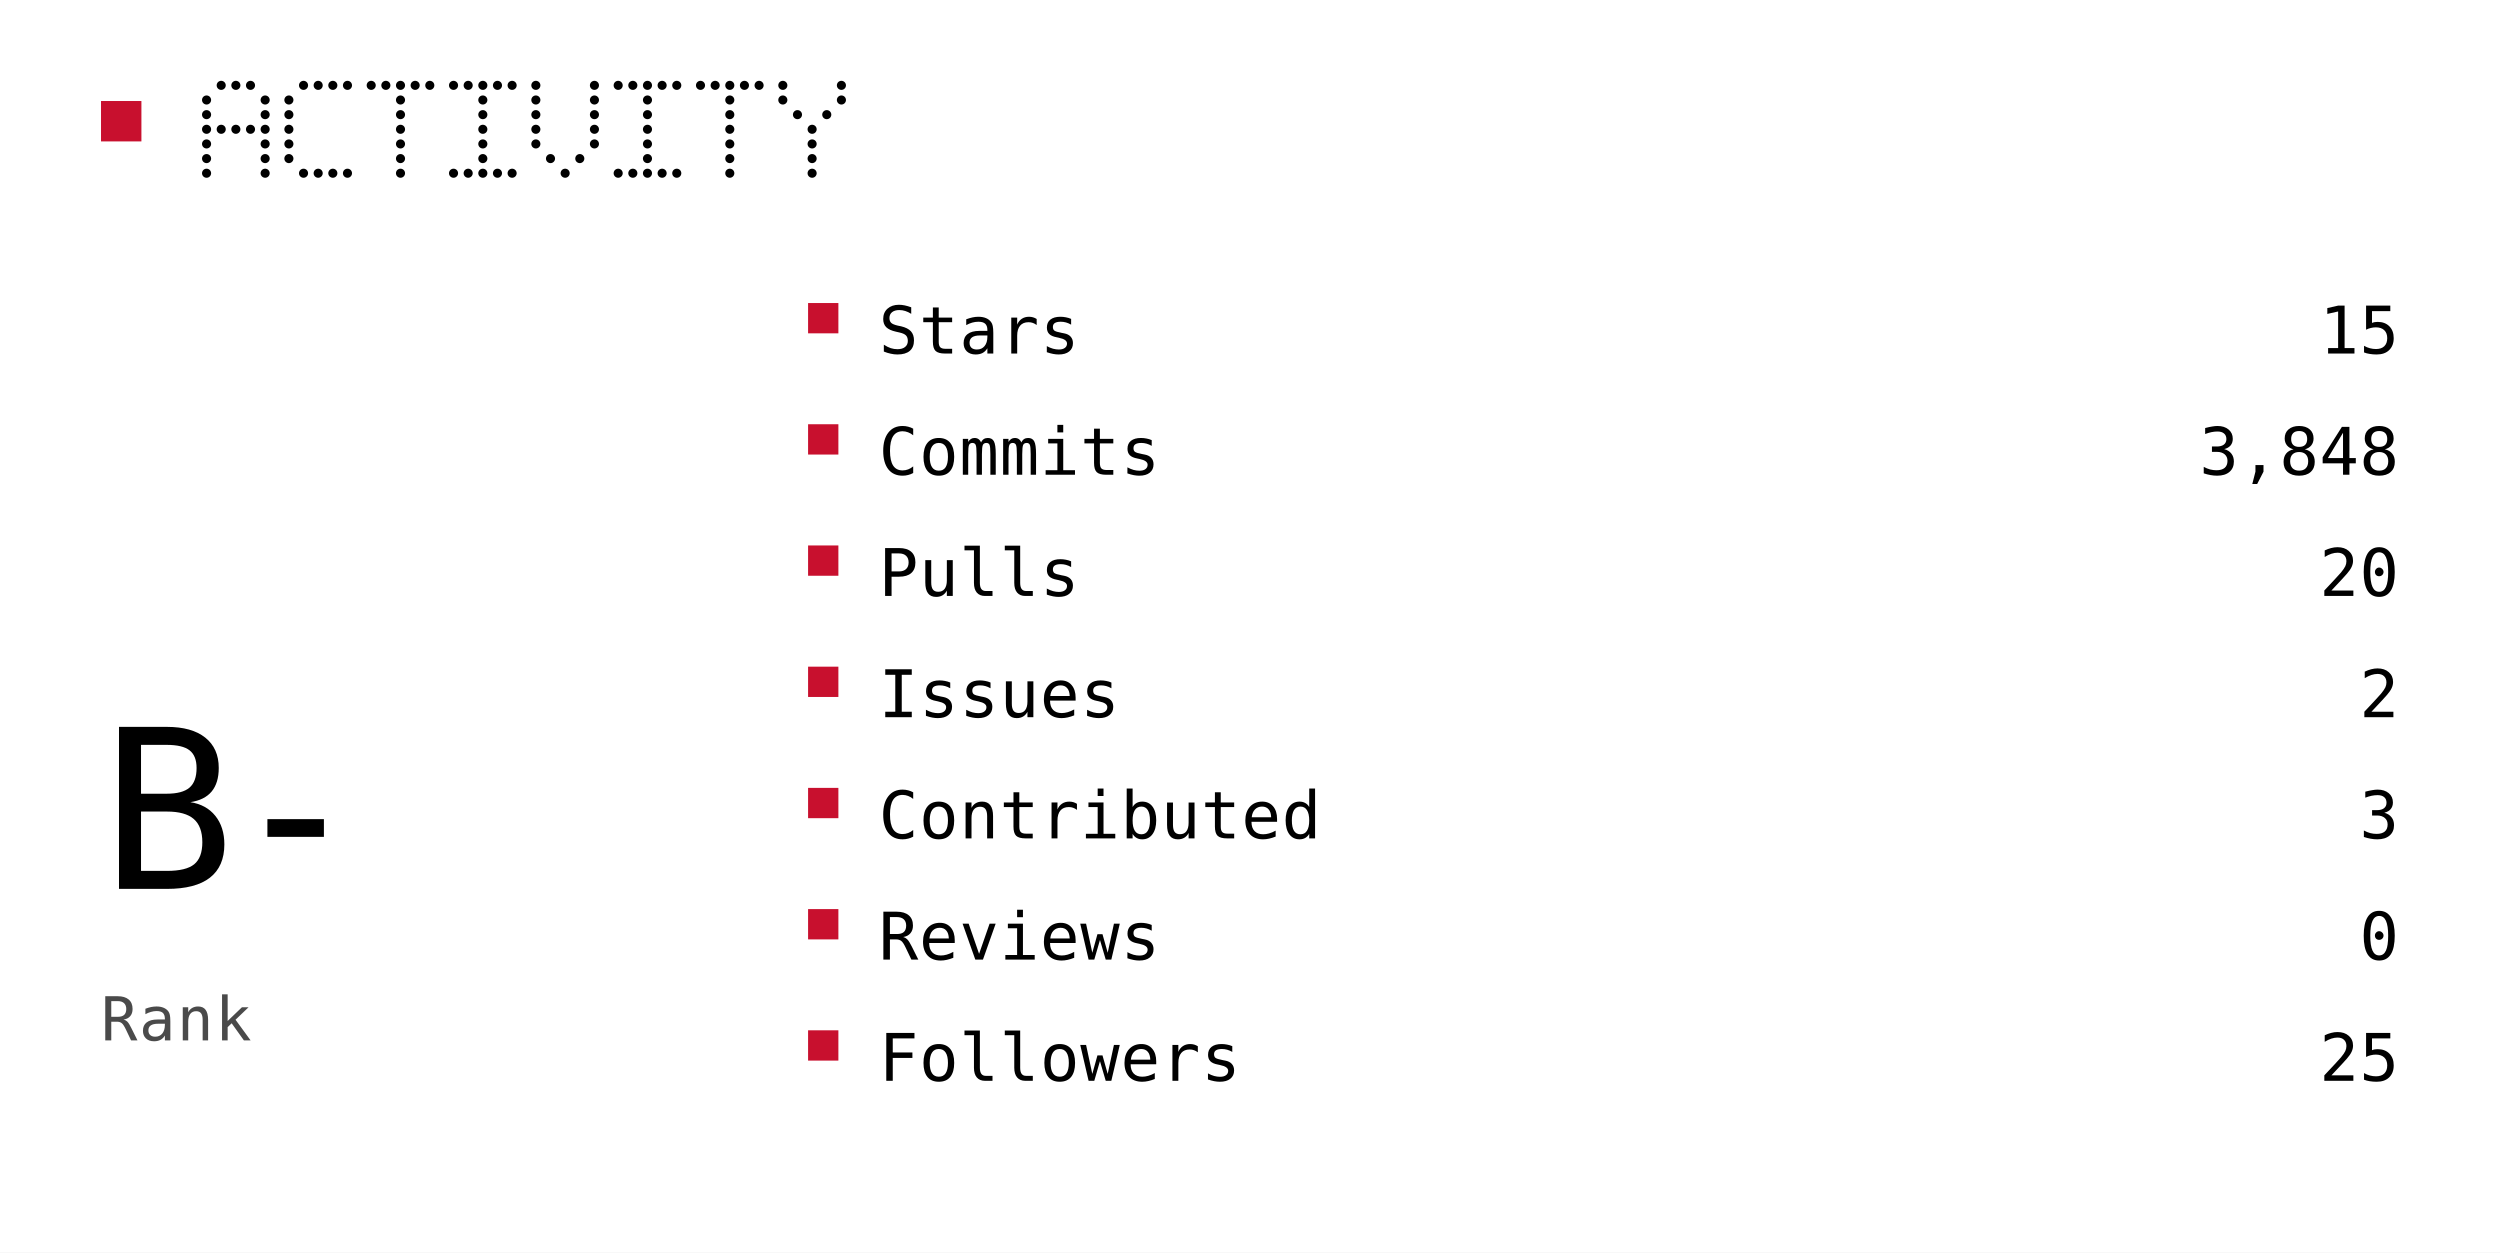
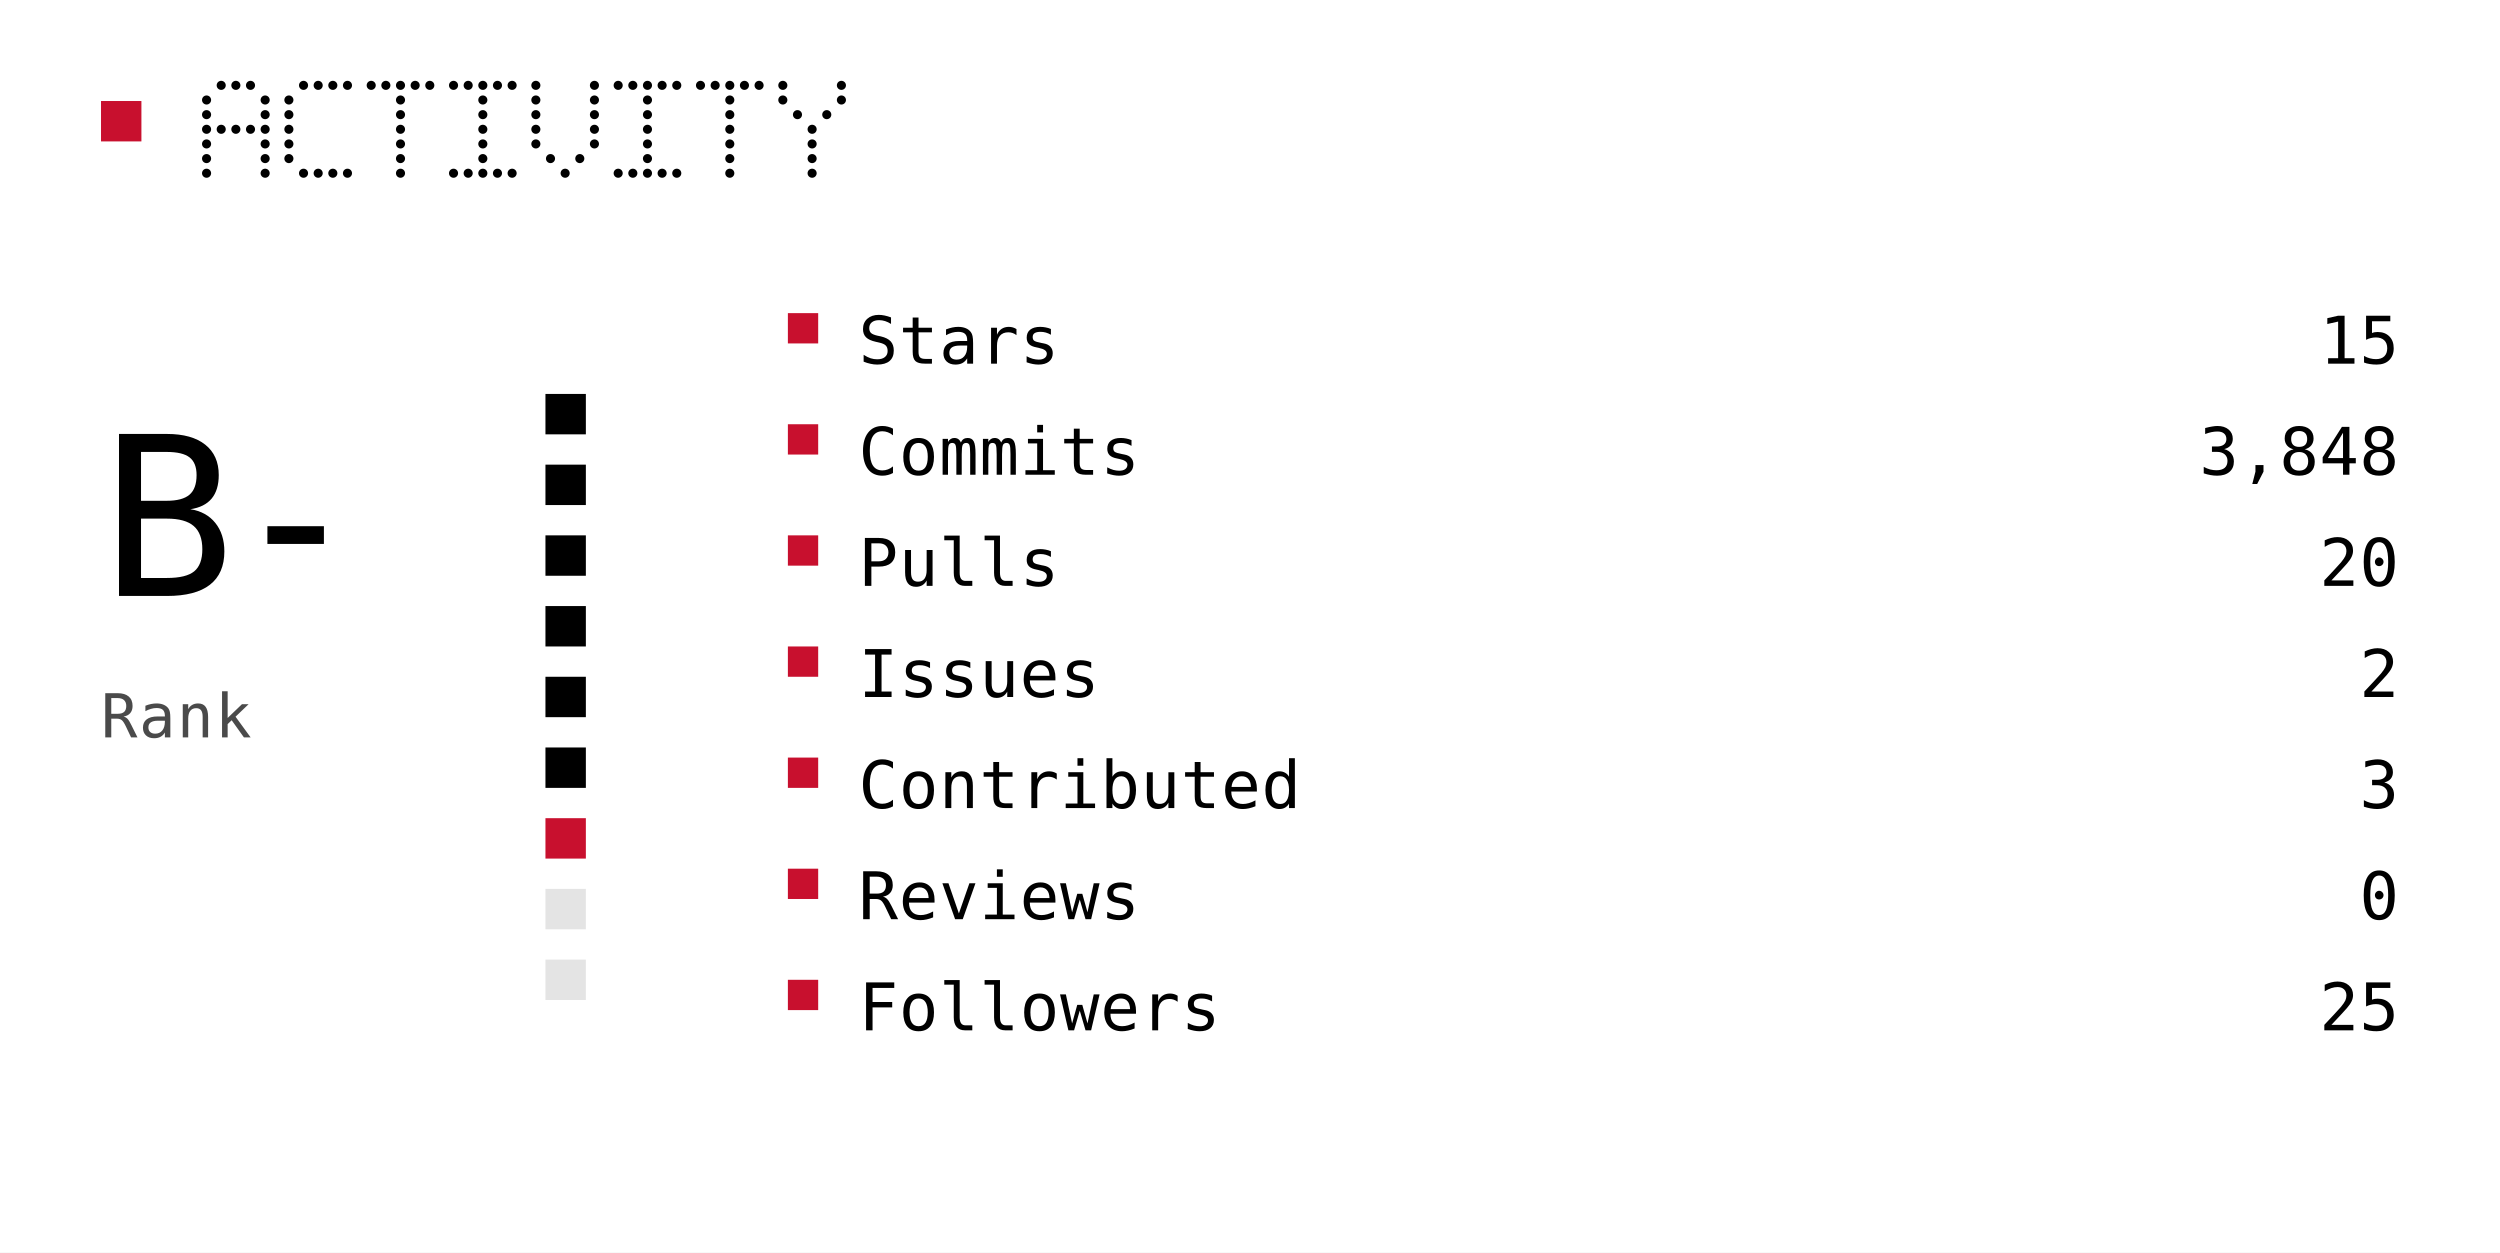
<svg xmlns="http://www.w3.org/2000/svg" width="495" height="248" viewBox="0 0 495 248" role="img">
  <rect width="495" height="248" fill="#FFFFFF" />
  <rect x="20" y="20" width="8" height="8" fill="#C8102E" />
  <circle cx="43.8" cy="16.9" r="0.90" fill="#000000" />
  <circle cx="46.7" cy="16.9" r="0.90" fill="#000000" />
  <circle cx="49.6" cy="16.9" r="0.90" fill="#000000" />
  <circle cx="40.9" cy="19.8" r="0.90" fill="#000000" />
  <circle cx="52.5" cy="19.8" r="0.90" fill="#000000" />
  <circle cx="40.9" cy="22.7" r="0.90" fill="#000000" />
  <circle cx="52.5" cy="22.7" r="0.90" fill="#000000" />
  <circle cx="40.9" cy="25.6" r="0.90" fill="#000000" />
  <circle cx="43.8" cy="25.6" r="0.90" fill="#000000" />
  <circle cx="46.7" cy="25.6" r="0.90" fill="#000000" />
  <circle cx="49.6" cy="25.6" r="0.90" fill="#000000" />
  <circle cx="52.5" cy="25.6" r="0.90" fill="#000000" />
  <circle cx="40.9" cy="28.5" r="0.90" fill="#000000" />
  <circle cx="52.5" cy="28.5" r="0.90" fill="#000000" />
  <circle cx="40.9" cy="31.4" r="0.90" fill="#000000" />
  <circle cx="52.5" cy="31.4" r="0.90" fill="#000000" />
  <circle cx="40.9" cy="34.3" r="0.90" fill="#000000" />
  <circle cx="52.5" cy="34.3" r="0.90" fill="#000000" />
  <circle cx="60.1" cy="16.9" r="0.90" fill="#000000" />
  <circle cx="63.0" cy="16.9" r="0.90" fill="#000000" />
  <circle cx="65.9" cy="16.9" r="0.90" fill="#000000" />
  <circle cx="68.8" cy="16.9" r="0.90" fill="#000000" />
  <circle cx="57.2" cy="19.8" r="0.90" fill="#000000" />
  <circle cx="57.2" cy="22.7" r="0.90" fill="#000000" />
  <circle cx="57.2" cy="25.6" r="0.90" fill="#000000" />
  <circle cx="57.2" cy="28.5" r="0.90" fill="#000000" />
  <circle cx="57.2" cy="31.4" r="0.90" fill="#000000" />
  <circle cx="60.1" cy="34.3" r="0.90" fill="#000000" />
  <circle cx="63.0" cy="34.3" r="0.90" fill="#000000" />
  <circle cx="65.9" cy="34.3" r="0.90" fill="#000000" />
  <circle cx="68.8" cy="34.3" r="0.90" fill="#000000" />
  <circle cx="73.5" cy="16.9" r="0.90" fill="#000000" />
  <circle cx="76.4" cy="16.9" r="0.90" fill="#000000" />
  <circle cx="79.3" cy="16.9" r="0.90" fill="#000000" />
  <circle cx="82.2" cy="16.9" r="0.90" fill="#000000" />
  <circle cx="85.1" cy="16.9" r="0.90" fill="#000000" />
  <circle cx="79.3" cy="19.8" r="0.90" fill="#000000" />
  <circle cx="79.3" cy="22.7" r="0.90" fill="#000000" />
  <circle cx="79.3" cy="25.6" r="0.90" fill="#000000" />
  <circle cx="79.3" cy="28.5" r="0.90" fill="#000000" />
  <circle cx="79.3" cy="31.4" r="0.90" fill="#000000" />
  <circle cx="79.3" cy="34.3" r="0.90" fill="#000000" />
  <circle cx="89.8" cy="16.9" r="0.90" fill="#000000" />
  <circle cx="92.7" cy="16.9" r="0.90" fill="#000000" />
  <circle cx="95.6" cy="16.9" r="0.90" fill="#000000" />
  <circle cx="98.5" cy="16.9" r="0.90" fill="#000000" />
  <circle cx="101.4" cy="16.9" r="0.90" fill="#000000" />
  <circle cx="95.6" cy="19.8" r="0.90" fill="#000000" />
  <circle cx="95.6" cy="22.7" r="0.90" fill="#000000" />
  <circle cx="95.6" cy="25.6" r="0.90" fill="#000000" />
  <circle cx="95.6" cy="28.5" r="0.90" fill="#000000" />
  <circle cx="95.6" cy="31.4" r="0.90" fill="#000000" />
  <circle cx="89.8" cy="34.3" r="0.90" fill="#000000" />
  <circle cx="92.7" cy="34.3" r="0.90" fill="#000000" />
  <circle cx="95.6" cy="34.3" r="0.90" fill="#000000" />
  <circle cx="98.5" cy="34.3" r="0.90" fill="#000000" />
  <circle cx="101.4" cy="34.3" r="0.90" fill="#000000" />
  <circle cx="106.1" cy="16.9" r="0.90" fill="#000000" />
  <circle cx="117.7" cy="16.9" r="0.90" fill="#000000" />
  <circle cx="106.1" cy="19.8" r="0.90" fill="#000000" />
  <circle cx="117.7" cy="19.8" r="0.90" fill="#000000" />
  <circle cx="106.1" cy="22.7" r="0.90" fill="#000000" />
  <circle cx="117.7" cy="22.7" r="0.90" fill="#000000" />
  <circle cx="106.1" cy="25.6" r="0.90" fill="#000000" />
  <circle cx="117.7" cy="25.6" r="0.90" fill="#000000" />
  <circle cx="106.1" cy="28.5" r="0.90" fill="#000000" />
  <circle cx="117.7" cy="28.5" r="0.90" fill="#000000" />
  <circle cx="109.0" cy="31.4" r="0.90" fill="#000000" />
  <circle cx="114.8" cy="31.4" r="0.90" fill="#000000" />
  <circle cx="111.9" cy="34.3" r="0.90" fill="#000000" />
  <circle cx="122.4" cy="16.9" r="0.90" fill="#000000" />
  <circle cx="125.3" cy="16.9" r="0.90" fill="#000000" />
  <circle cx="128.2" cy="16.9" r="0.90" fill="#000000" />
  <circle cx="131.1" cy="16.9" r="0.90" fill="#000000" />
  <circle cx="134.0" cy="16.9" r="0.90" fill="#000000" />
  <circle cx="128.2" cy="19.8" r="0.90" fill="#000000" />
  <circle cx="128.2" cy="22.7" r="0.90" fill="#000000" />
  <circle cx="128.2" cy="25.6" r="0.90" fill="#000000" />
  <circle cx="128.2" cy="28.5" r="0.90" fill="#000000" />
  <circle cx="128.2" cy="31.4" r="0.90" fill="#000000" />
  <circle cx="122.4" cy="34.3" r="0.90" fill="#000000" />
  <circle cx="125.3" cy="34.3" r="0.90" fill="#000000" />
  <circle cx="128.2" cy="34.3" r="0.90" fill="#000000" />
  <circle cx="131.1" cy="34.3" r="0.90" fill="#000000" />
  <circle cx="134.0" cy="34.3" r="0.90" fill="#000000" />
  <circle cx="138.7" cy="16.9" r="0.90" fill="#000000" />
  <circle cx="141.6" cy="16.9" r="0.90" fill="#000000" />
  <circle cx="144.5" cy="16.9" r="0.90" fill="#000000" />
  <circle cx="147.4" cy="16.9" r="0.90" fill="#000000" />
  <circle cx="150.3" cy="16.9" r="0.90" fill="#000000" />
  <circle cx="144.5" cy="19.8" r="0.90" fill="#000000" />
  <circle cx="144.5" cy="22.7" r="0.90" fill="#000000" />
  <circle cx="144.5" cy="25.6" r="0.90" fill="#000000" />
  <circle cx="144.5" cy="28.5" r="0.90" fill="#000000" />
  <circle cx="144.5" cy="31.4" r="0.90" fill="#000000" />
  <circle cx="144.5" cy="34.3" r="0.90" fill="#000000" />
  <circle cx="155.0" cy="16.9" r="0.90" fill="#000000" />
  <circle cx="166.6" cy="16.9" r="0.90" fill="#000000" />
  <circle cx="155.0" cy="19.8" r="0.90" fill="#000000" />
  <circle cx="166.6" cy="19.8" r="0.90" fill="#000000" />
  <circle cx="157.9" cy="22.7" r="0.90" fill="#000000" />
  <circle cx="163.7" cy="22.7" r="0.90" fill="#000000" />
  <circle cx="160.8" cy="25.6" r="0.90" fill="#000000" />
  <circle cx="160.8" cy="28.5" r="0.90" fill="#000000" />
  <circle cx="160.8" cy="31.4" r="0.90" fill="#000000" />
  <circle cx="160.8" cy="34.3" r="0.90" fill="#000000" />
-   <text x="20" y="176" fill="#000000" text-anchor="start" font-family="ui-monospace, Geist Mono, monospace" font-size="44" letter-spacing="-1.2" dominant-baseline="auto">B-</text>
-   <text x="20" y="206" fill="#4A4A4A" text-anchor="start" font-family="ui-monospace, Geist Mono, monospace" font-size="12" letter-spacing="0.3" dominant-baseline="auto">Rank</text>
-   <rect x="160" y="60" width="6" height="6" fill="#C8102E" />
-   <text x="174" y="70" fill="#000000" text-anchor="start" font-family="ui-monospace, Geist Mono, monospace" font-size="13" letter-spacing="0.15" dominant-baseline="auto">Stars</text>
-   <text x="475" y="70" fill="#000000" text-anchor="end" font-family="ui-monospace, Geist Mono, monospace" font-size="13" letter-spacing="0.1" dominant-baseline="auto">15</text>
-   <rect x="160" y="84" width="6" height="6" fill="#C8102E" />
-   <text x="174" y="94" fill="#000000" text-anchor="start" font-family="ui-monospace, Geist Mono, monospace" font-size="13" letter-spacing="0.15" dominant-baseline="auto">Commits</text>
+   <text x="20" y="118" fill="#000000" text-anchor="start" font-family="ui-monospace, Geist Mono, monospace" font-size="44" letter-spacing="-1.2" dominant-baseline="auto">B-</text>
+   <text x="20" y="146" fill="#4A4A4A" text-anchor="start" font-family="ui-monospace, Geist Mono, monospace" font-size="12" letter-spacing="0.3" dominant-baseline="auto">Rank</text>
+   <rect x="108.0" y="78.0" width="8" height="8" fill="#000000" />
+   <rect x="108.0" y="92.0" width="8" height="8" fill="#000000" />
+   <rect x="108.0" y="106.0" width="8" height="8" fill="#000000" />
+   <rect x="108.0" y="120.0" width="8" height="8" fill="#000000" />
+   <rect x="108.0" y="134.0" width="8" height="8" fill="#000000" />
+   <rect x="108.0" y="148.0" width="8" height="8" fill="#000000" />
+   <rect x="108.0" y="162.0" width="8" height="8" fill="#C8102E" />
+   <rect x="108.0" y="176.0" width="8" height="8" fill="#E4E4E4" />
+   <rect x="108.0" y="190.0" width="8" height="8" fill="#E4E4E4" />
+   <rect x="156" y="62" width="6" height="6" fill="#C8102E" />
+   <text x="170" y="72" fill="#000000" text-anchor="start" font-family="ui-monospace, Geist Mono, monospace" font-size="13" letter-spacing="0.15" dominant-baseline="auto">Stars</text>
+   <text x="475" y="72" fill="#000000" text-anchor="end" font-family="ui-monospace, Geist Mono, monospace" font-size="13" letter-spacing="0.1" dominant-baseline="auto">15</text>
+   <rect x="156" y="84" width="6" height="6" fill="#C8102E" />
+   <text x="170" y="94" fill="#000000" text-anchor="start" font-family="ui-monospace, Geist Mono, monospace" font-size="13" letter-spacing="0.15" dominant-baseline="auto">Commits</text>
  <text x="475" y="94" fill="#000000" text-anchor="end" font-family="ui-monospace, Geist Mono, monospace" font-size="13" letter-spacing="0.1" dominant-baseline="auto">3,848</text>
-   <rect x="160" y="108" width="6" height="6" fill="#C8102E" />
-   <text x="174" y="118" fill="#000000" text-anchor="start" font-family="ui-monospace, Geist Mono, monospace" font-size="13" letter-spacing="0.15" dominant-baseline="auto">Pulls</text>
-   <text x="475" y="118" fill="#000000" text-anchor="end" font-family="ui-monospace, Geist Mono, monospace" font-size="13" letter-spacing="0.1" dominant-baseline="auto">20</text>
-   <rect x="160" y="132" width="6" height="6" fill="#C8102E" />
-   <text x="174" y="142" fill="#000000" text-anchor="start" font-family="ui-monospace, Geist Mono, monospace" font-size="13" letter-spacing="0.15" dominant-baseline="auto">Issues</text>
-   <text x="475" y="142" fill="#000000" text-anchor="end" font-family="ui-monospace, Geist Mono, monospace" font-size="13" letter-spacing="0.1" dominant-baseline="auto">2</text>
-   <rect x="160" y="156" width="6" height="6" fill="#C8102E" />
-   <text x="174" y="166" fill="#000000" text-anchor="start" font-family="ui-monospace, Geist Mono, monospace" font-size="13" letter-spacing="0.15" dominant-baseline="auto">Contributed</text>
-   <text x="475" y="166" fill="#000000" text-anchor="end" font-family="ui-monospace, Geist Mono, monospace" font-size="13" letter-spacing="0.1" dominant-baseline="auto">3</text>
-   <rect x="160" y="180" width="6" height="6" fill="#C8102E" />
-   <text x="174" y="190" fill="#000000" text-anchor="start" font-family="ui-monospace, Geist Mono, monospace" font-size="13" letter-spacing="0.15" dominant-baseline="auto">Reviews</text>
-   <text x="475" y="190" fill="#000000" text-anchor="end" font-family="ui-monospace, Geist Mono, monospace" font-size="13" letter-spacing="0.1" dominant-baseline="auto">0</text>
-   <rect x="160" y="204" width="6" height="6" fill="#C8102E" />
-   <text x="174" y="214" fill="#000000" text-anchor="start" font-family="ui-monospace, Geist Mono, monospace" font-size="13" letter-spacing="0.15" dominant-baseline="auto">Followers</text>
-   <text x="475" y="214" fill="#000000" text-anchor="end" font-family="ui-monospace, Geist Mono, monospace" font-size="13" letter-spacing="0.1" dominant-baseline="auto">25</text>
+   <rect x="156" y="106" width="6" height="6" fill="#C8102E" />
+   <text x="170" y="116" fill="#000000" text-anchor="start" font-family="ui-monospace, Geist Mono, monospace" font-size="13" letter-spacing="0.15" dominant-baseline="auto">Pulls</text>
+   <text x="475" y="116" fill="#000000" text-anchor="end" font-family="ui-monospace, Geist Mono, monospace" font-size="13" letter-spacing="0.1" dominant-baseline="auto">20</text>
+   <rect x="156" y="128" width="6" height="6" fill="#C8102E" />
+   <text x="170" y="138" fill="#000000" text-anchor="start" font-family="ui-monospace, Geist Mono, monospace" font-size="13" letter-spacing="0.15" dominant-baseline="auto">Issues</text>
+   <text x="475" y="138" fill="#000000" text-anchor="end" font-family="ui-monospace, Geist Mono, monospace" font-size="13" letter-spacing="0.1" dominant-baseline="auto">2</text>
+   <rect x="156" y="150" width="6" height="6" fill="#C8102E" />
+   <text x="170" y="160" fill="#000000" text-anchor="start" font-family="ui-monospace, Geist Mono, monospace" font-size="13" letter-spacing="0.15" dominant-baseline="auto">Contributed</text>
+   <text x="475" y="160" fill="#000000" text-anchor="end" font-family="ui-monospace, Geist Mono, monospace" font-size="13" letter-spacing="0.1" dominant-baseline="auto">3</text>
+   <rect x="156" y="172" width="6" height="6" fill="#C8102E" />
+   <text x="170" y="182" fill="#000000" text-anchor="start" font-family="ui-monospace, Geist Mono, monospace" font-size="13" letter-spacing="0.15" dominant-baseline="auto">Reviews</text>
+   <text x="475" y="182" fill="#000000" text-anchor="end" font-family="ui-monospace, Geist Mono, monospace" font-size="13" letter-spacing="0.1" dominant-baseline="auto">0</text>
+   <rect x="156" y="194" width="6" height="6" fill="#C8102E" />
+   <text x="170" y="204" fill="#000000" text-anchor="start" font-family="ui-monospace, Geist Mono, monospace" font-size="13" letter-spacing="0.15" dominant-baseline="auto">Followers</text>
+   <text x="475" y="204" fill="#000000" text-anchor="end" font-family="ui-monospace, Geist Mono, monospace" font-size="13" letter-spacing="0.1" dominant-baseline="auto">25</text>
</svg>
